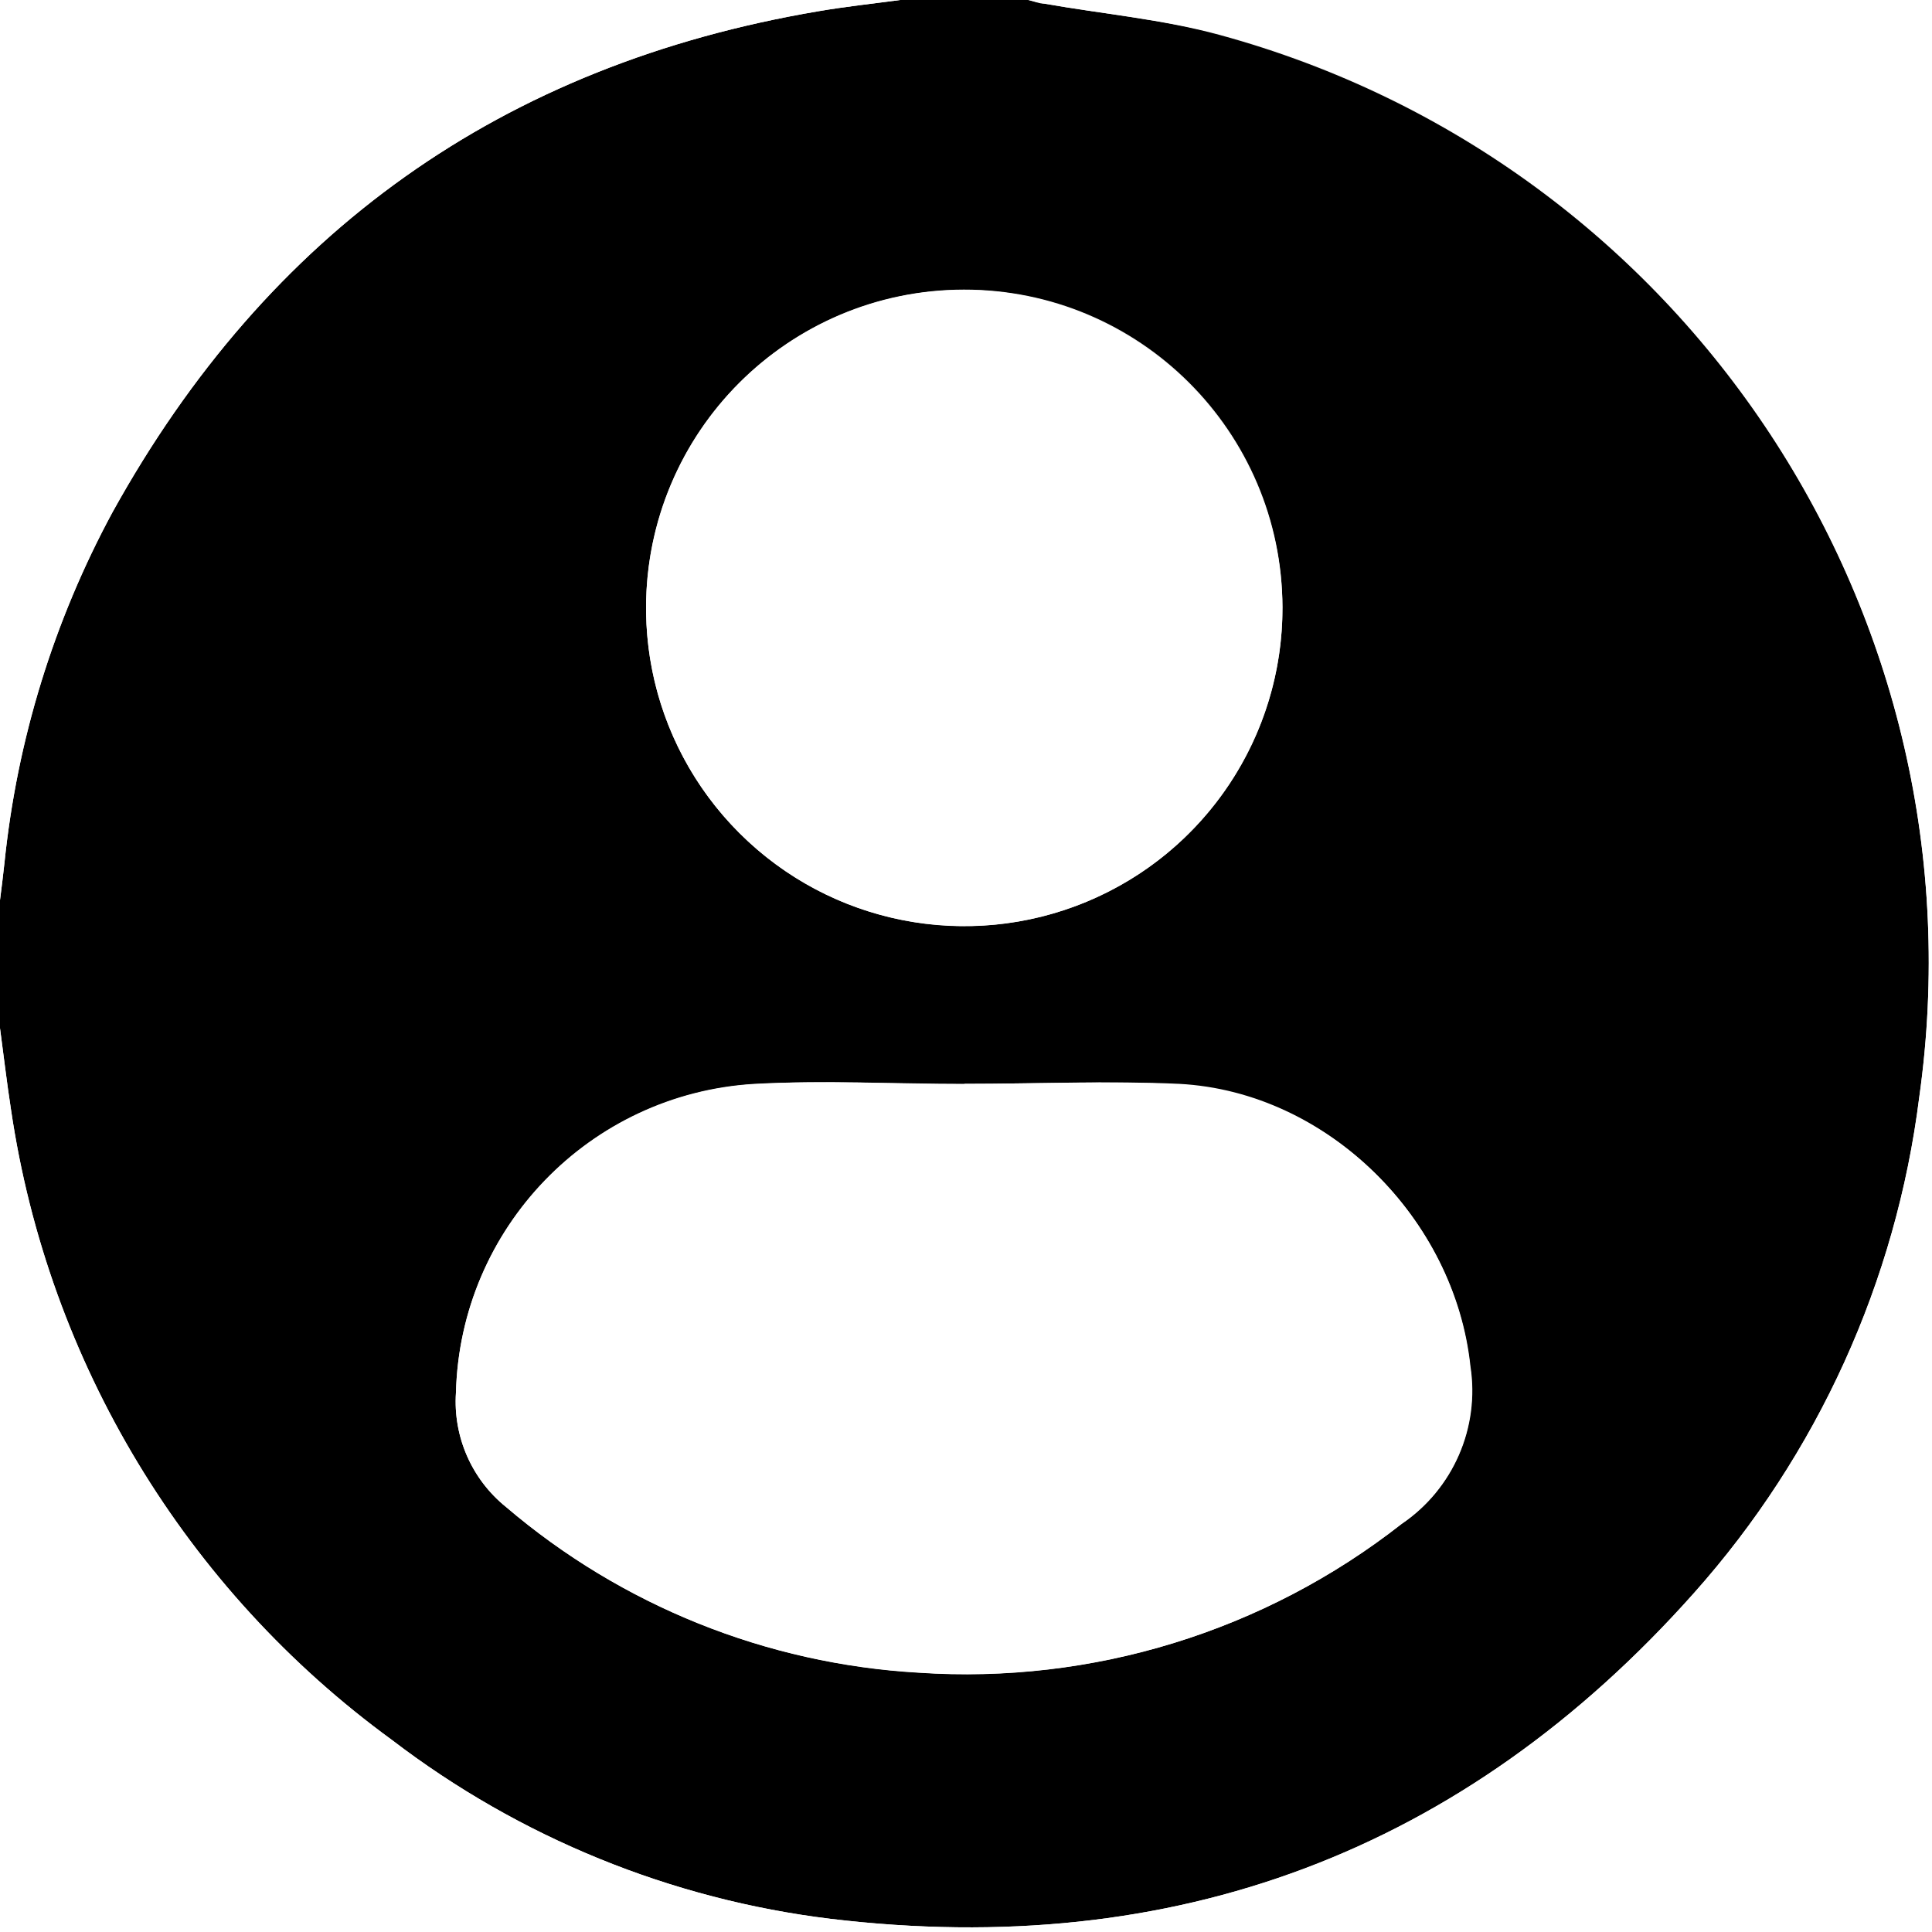
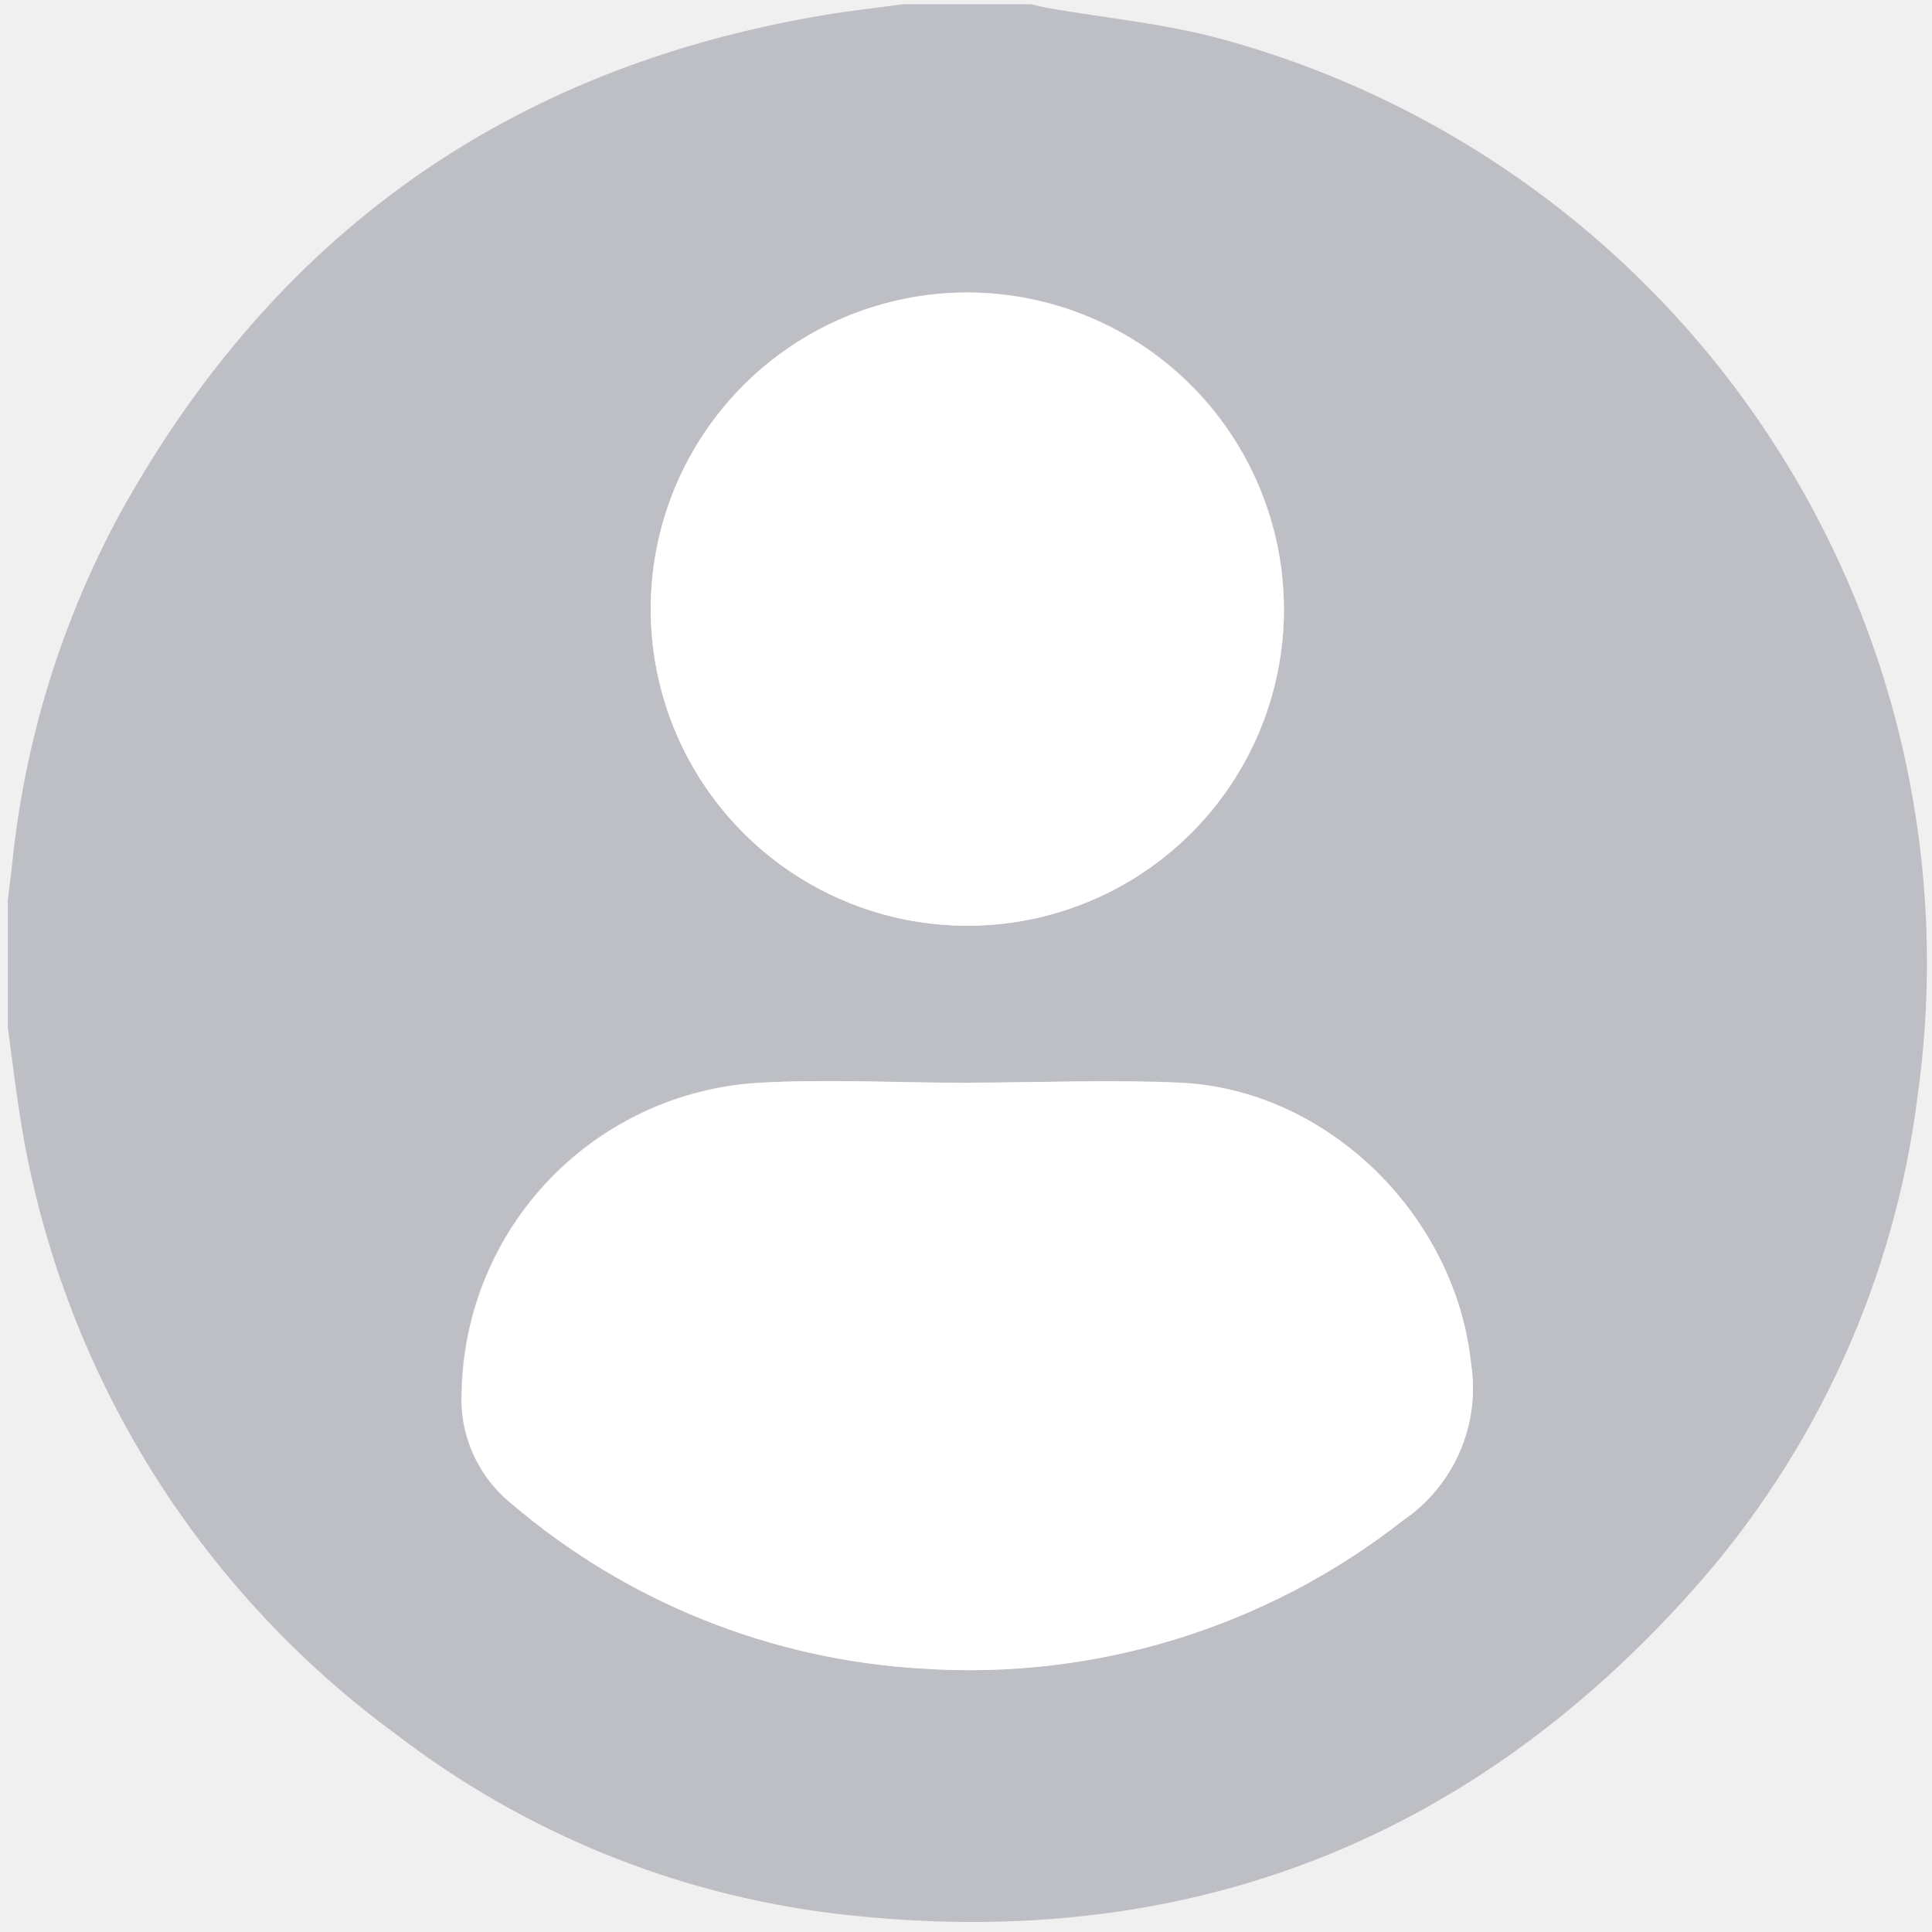
- <svg xmlns="http://www.w3.org/2000/svg" viewBox="0 0 100 100">
+ <svg xmlns="http://www.w3.org/2000/svg" width="201" height="201" viewBox="0 0 201 201" fill="none">
+   <g clip-path="url(#clip0)">
+     <path d="M93.997 0.439H107.257C107.817 0.559 108.357 0.719 108.937 0.819C114.937 1.879 121.177 2.439 127.077 4.059C150.469 10.438 170.73 25.13 184.063 45.381C197.395 65.632 202.883 90.051 199.497 114.059C197.098 133.116 188.974 150.997 176.197 165.339C152.377 192.119 122.377 203.339 86.817 199.079C70.29 197.068 54.602 190.674 41.377 180.559C30.802 172.849 21.869 163.108 15.101 151.907C8.333 140.705 3.864 128.267 1.957 115.319C1.517 112.439 1.197 109.699 0.817 106.879V93.619C0.977 92.339 1.137 91.059 1.277 89.779C2.581 77.046 6.387 64.697 12.477 53.439C28.537 24.439 52.817 7.139 85.557 1.599C88.357 1.119 91.177 0.819 93.997 0.439ZM100.697 112.639C93.437 112.639 86.137 112.259 78.897 112.639C70.677 113.133 62.941 116.696 57.222 122.622C51.503 128.548 48.218 136.406 48.017 144.639C47.873 146.877 48.267 149.117 49.169 151.171C50.07 153.224 51.452 155.031 53.197 156.439C65.189 166.668 80.201 172.688 95.937 173.579C113.934 174.796 131.744 169.31 145.937 158.179C148.544 156.41 150.596 153.937 151.853 151.048C153.11 148.159 153.52 144.973 153.037 141.859C151.417 126.619 138.317 113.519 122.817 112.699C115.517 112.299 108.097 112.639 100.697 112.639V112.639ZM133.577 63.299C133.566 56.786 131.623 50.422 127.995 45.013C124.368 39.603 119.218 35.391 113.197 32.907C107.176 30.424 100.553 29.782 94.167 31.061C87.781 32.34 81.917 35.484 77.317 40.095C72.717 44.706 69.588 50.578 68.324 56.967C67.06 63.357 67.718 69.977 70.216 75.993C72.714 82.008 76.939 87.147 82.358 90.762C87.776 94.376 94.144 96.303 100.657 96.299C104.989 96.305 109.278 95.454 113.28 93.796C117.282 92.139 120.916 89.707 123.975 86.641C127.034 83.574 129.457 79.934 131.105 75.928C132.753 71.922 133.593 67.63 133.577 63.299V63.299Z" fill="#BDBFC4" />
+     <path d="M100.746 112.639C108.146 112.639 115.566 112.299 122.946 112.639C138.366 113.459 151.466 126.639 153.046 141.879C153.529 144.993 153.118 148.179 151.861 151.068C150.605 153.957 148.553 156.43 145.946 158.199C131.753 169.33 113.943 174.816 95.946 173.599C80.221 172.694 65.225 166.667 53.246 156.439C51.492 155.025 50.105 153.208 49.203 151.144C48.302 149.079 47.912 146.827 48.066 144.579C48.29 136.376 51.575 128.554 57.275 122.651C62.974 116.748 70.676 113.191 78.866 112.679C86.106 112.219 93.406 112.679 100.666 112.679L100.746 112.639Z" fill="white" />
+     <path d="M133.578 63.299C133.594 69.819 131.675 76.197 128.063 81.626C124.451 87.054 119.31 91.288 113.29 93.793C107.27 96.297 100.642 96.958 94.246 95.693C87.85 94.428 81.974 91.293 77.36 86.685C72.747 82.078 69.605 76.205 68.332 69.81C67.059 63.416 67.713 56.787 70.21 50.764C72.706 44.741 76.935 39.595 82.359 35.977C87.782 32.358 94.158 30.431 100.678 30.439C109.384 30.481 117.722 33.955 123.881 40.108C130.041 46.26 133.526 54.593 133.578 63.299Z" fill="white" />
+   </g>
  <defs>
-     <style>.cls-1{fill:#fff;}</style>
+     <clipPath id="clip0">
+       <rect width="200" height="200" fill="white" transform="translate(0.817383 0.439178)" />
+     </clipPath>
  </defs>
-   <g id="Layer_2" data-name="Layer 2">
-     <g id="Layer_1-2" data-name="Layer 1">
-       <path d="M46.59,0h6.63c.28.06.55.14.84.19,3,.53,6.12.81,9.07,1.62a49.8,49.8,0,0,1,36.21,55A47.46,47.46,0,0,1,87.69,82.45C75.78,95.84,60.78,101.45,43,99.32a46.68,46.68,0,0,1-22.72-9.26A49.25,49.25,0,0,1,.57,57.44C.35,56,.19,54.63,0,53.22V46.59c.08-.64.16-1.28.23-1.92A48.58,48.58,0,0,1,5.83,26.5C13.86,12,26,3.35,42.37.58,43.77.34,45.18.19,46.59,0Zm3.35,56.1v0c-3.63,0-7.28-.19-10.9,0a16.43,16.43,0,0,0-15.44,16A7,7,0,0,0,26.19,78a36.07,36.07,0,0,0,21.37,8.57,36.52,36.52,0,0,0,25-7.7,8.32,8.32,0,0,0,3.55-8.16C75.3,63.09,68.75,56.54,61,56.13,57.35,55.93,53.64,56.1,49.94,56.1ZM66.38,31.43a16.47,16.47,0,1,0-16.46,16.5A16.44,16.44,0,0,0,66.38,31.43Z" />
-       <path class="cls-1" d="M0,53.22c.19,1.41.35,2.82.57,4.22A49.25,49.25,0,0,0,20.29,90.06,46.68,46.68,0,0,0,43,99.32c17.77,2.13,32.77-3.48,44.68-16.87A47.46,47.46,0,0,0,99.34,56.78a49.8,49.8,0,0,0-36.21-55C60.18,1,57.08.72,54.06.19c-.29,0-.56-.13-.84-.19H100V100H0Z" />
-       <path class="cls-1" d="M46.59,0c-1.41.19-2.82.34-4.22.58C26,3.35,13.86,12,5.83,26.5A48.58,48.58,0,0,0,.23,44.67C.16,45.31.08,46,0,46.59V0Z" />
-       <path class="cls-1" d="M49.94,56.1c3.7,0,7.41-.17,11.1,0,7.71.41,14.26,7,15.05,14.62a8.32,8.32,0,0,1-3.55,8.16,36.52,36.52,0,0,1-25,7.7A36.07,36.07,0,0,1,26.19,78a7,7,0,0,1-2.59-5.93A16.43,16.43,0,0,1,39,56.12c3.62-.23,7.27,0,10.9,0Z" />
-       <path class="cls-1" d="M66.38,31.43A16.47,16.47,0,1,1,49.93,15,16.53,16.53,0,0,1,66.38,31.43Z" />
-     </g>
-   </g>
</svg>
